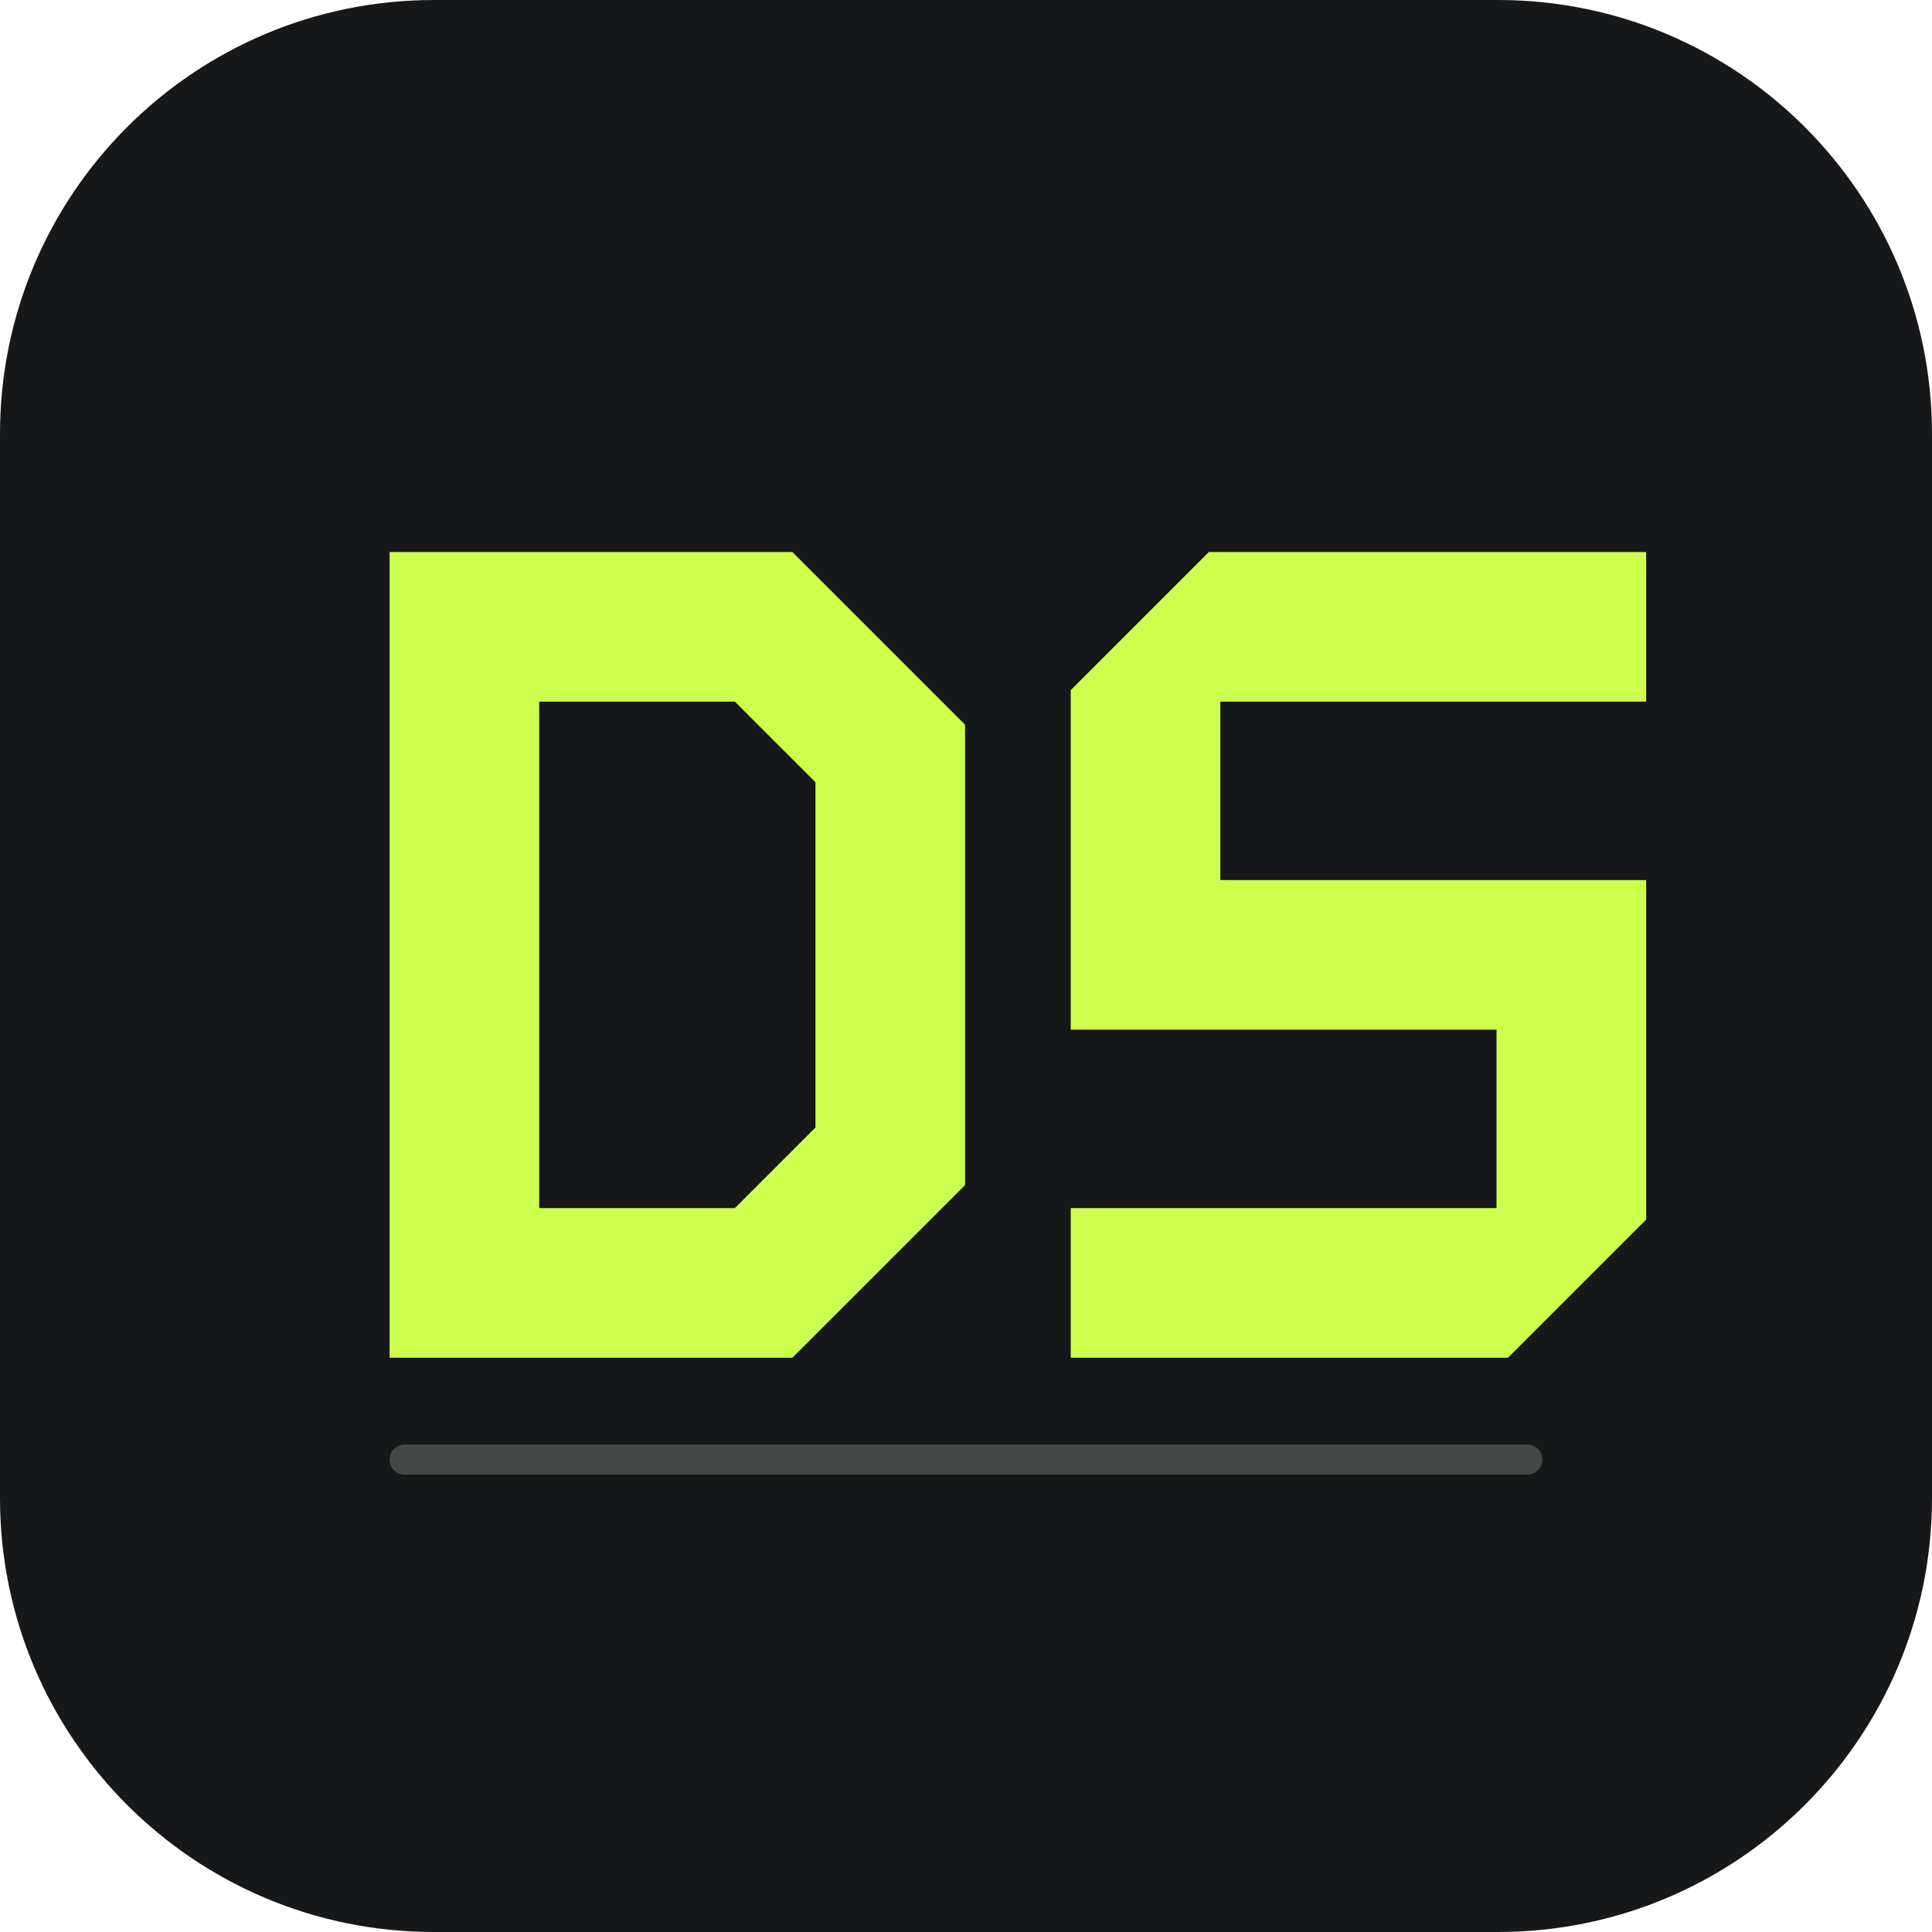
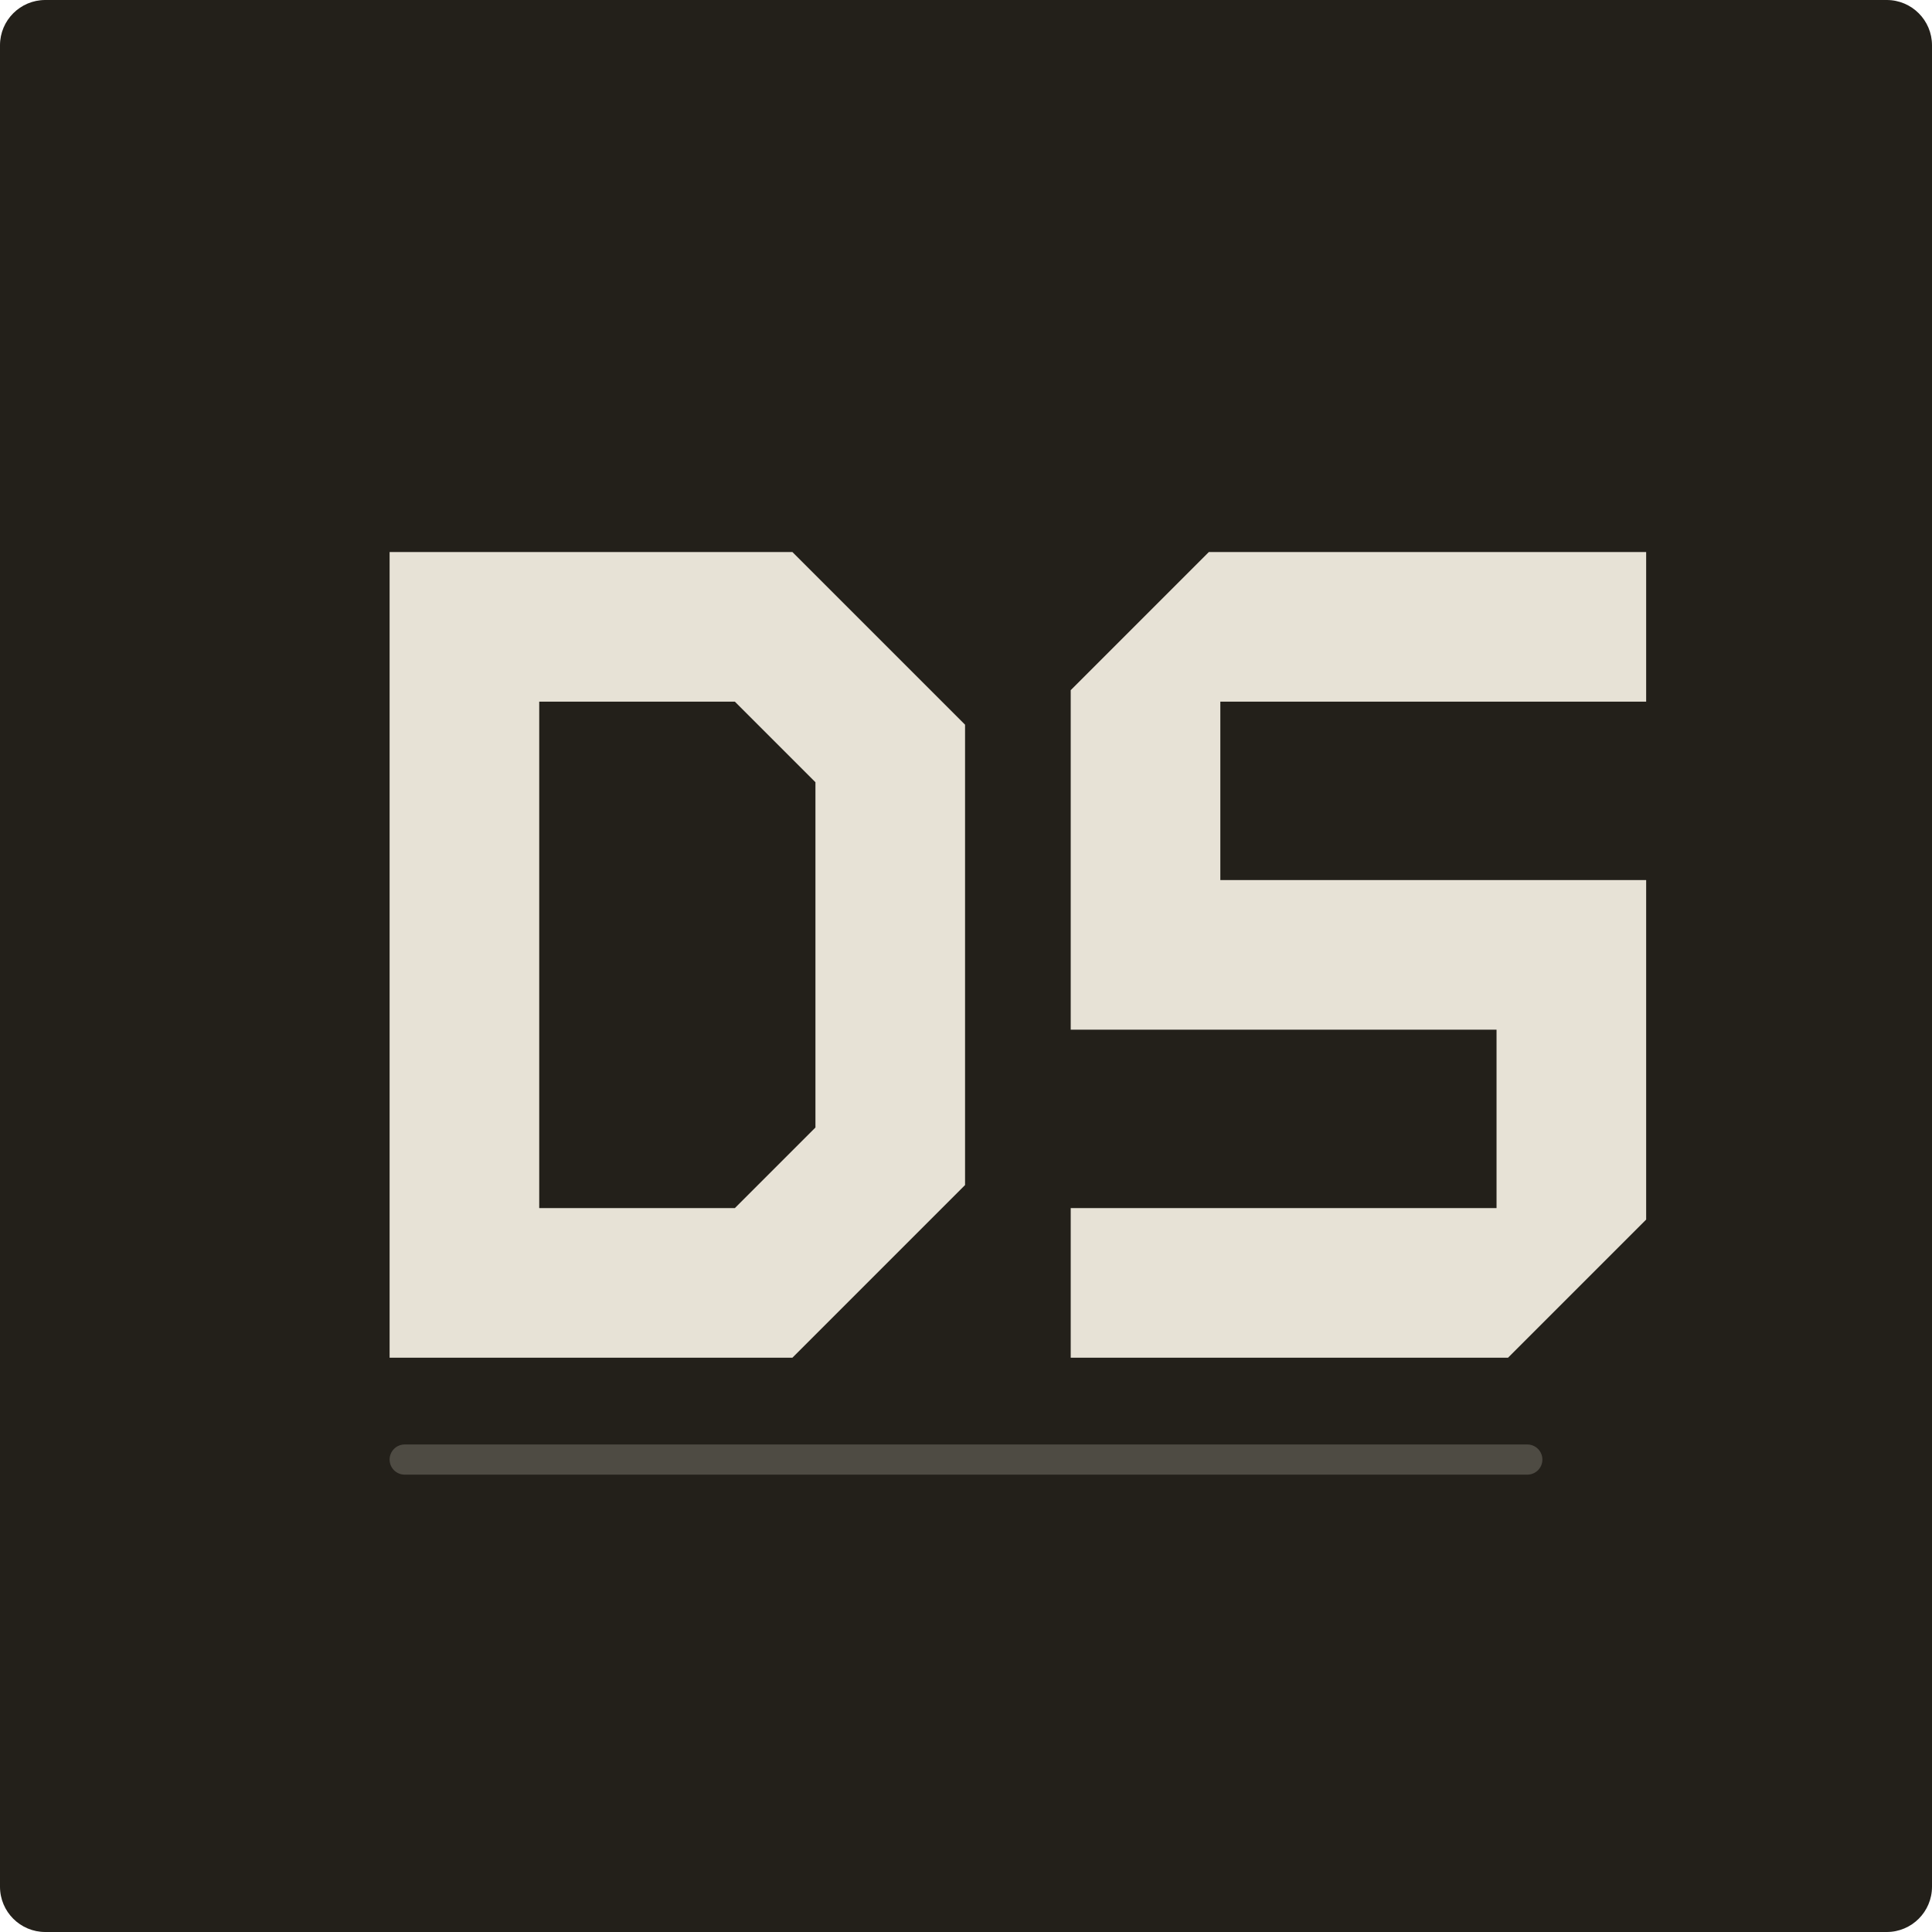
<svg xmlns="http://www.w3.org/2000/svg" viewBox="0 0 1024 1024" width="1024" height="1024">
-   <rect width="1024" height="1024" rx="230" fill="#17181A" />
-   <path d="M0,0 H70 L100,30 V110 L70,140 H0 Z M26,26 H60 L74,40 V100 L60,114 H26 Z" transform="translate(206.5,292.6) scale(3.05)" fill="#CDFF4D" fill-rule="evenodd" />
-   <path d="M24,0 H100 V26 H26 V57 H100 V116 L76,140 H0 V114 H74 V83 H0 V24 Z" transform="translate(567.5,292.6) scale(3.05)" fill="#CDFF4D" fill-rule="evenodd" />
-   <rect x="206.5" y="765.6" width="611" height="16" rx="8" fill="#EDEDEA" opacity="0.22" />
+   <rect width="1024" height="1024" rx="24" fill="#23201A" />
+   <path d="M0,0 H70 L100,30 V110 L70,140 H0 Z M26,26 H60 L74,40 V100 L60,114 H26 Z" transform="translate(206.5,292.6) scale(3.05)" fill="#E7E2D6" fill-rule="evenodd" />
+   <path d="M24,0 H100 V26 H26 V57 H100 V116 L76,140 H0 V114 H74 V83 H0 V24 Z" transform="translate(567.5,292.6) scale(3.05)" fill="#E7E2D6" fill-rule="evenodd" />
+   <rect x="206.5" y="765.6" width="611" height="16" rx="8" fill="#E7E2D6" opacity="0.22" />
</svg>
